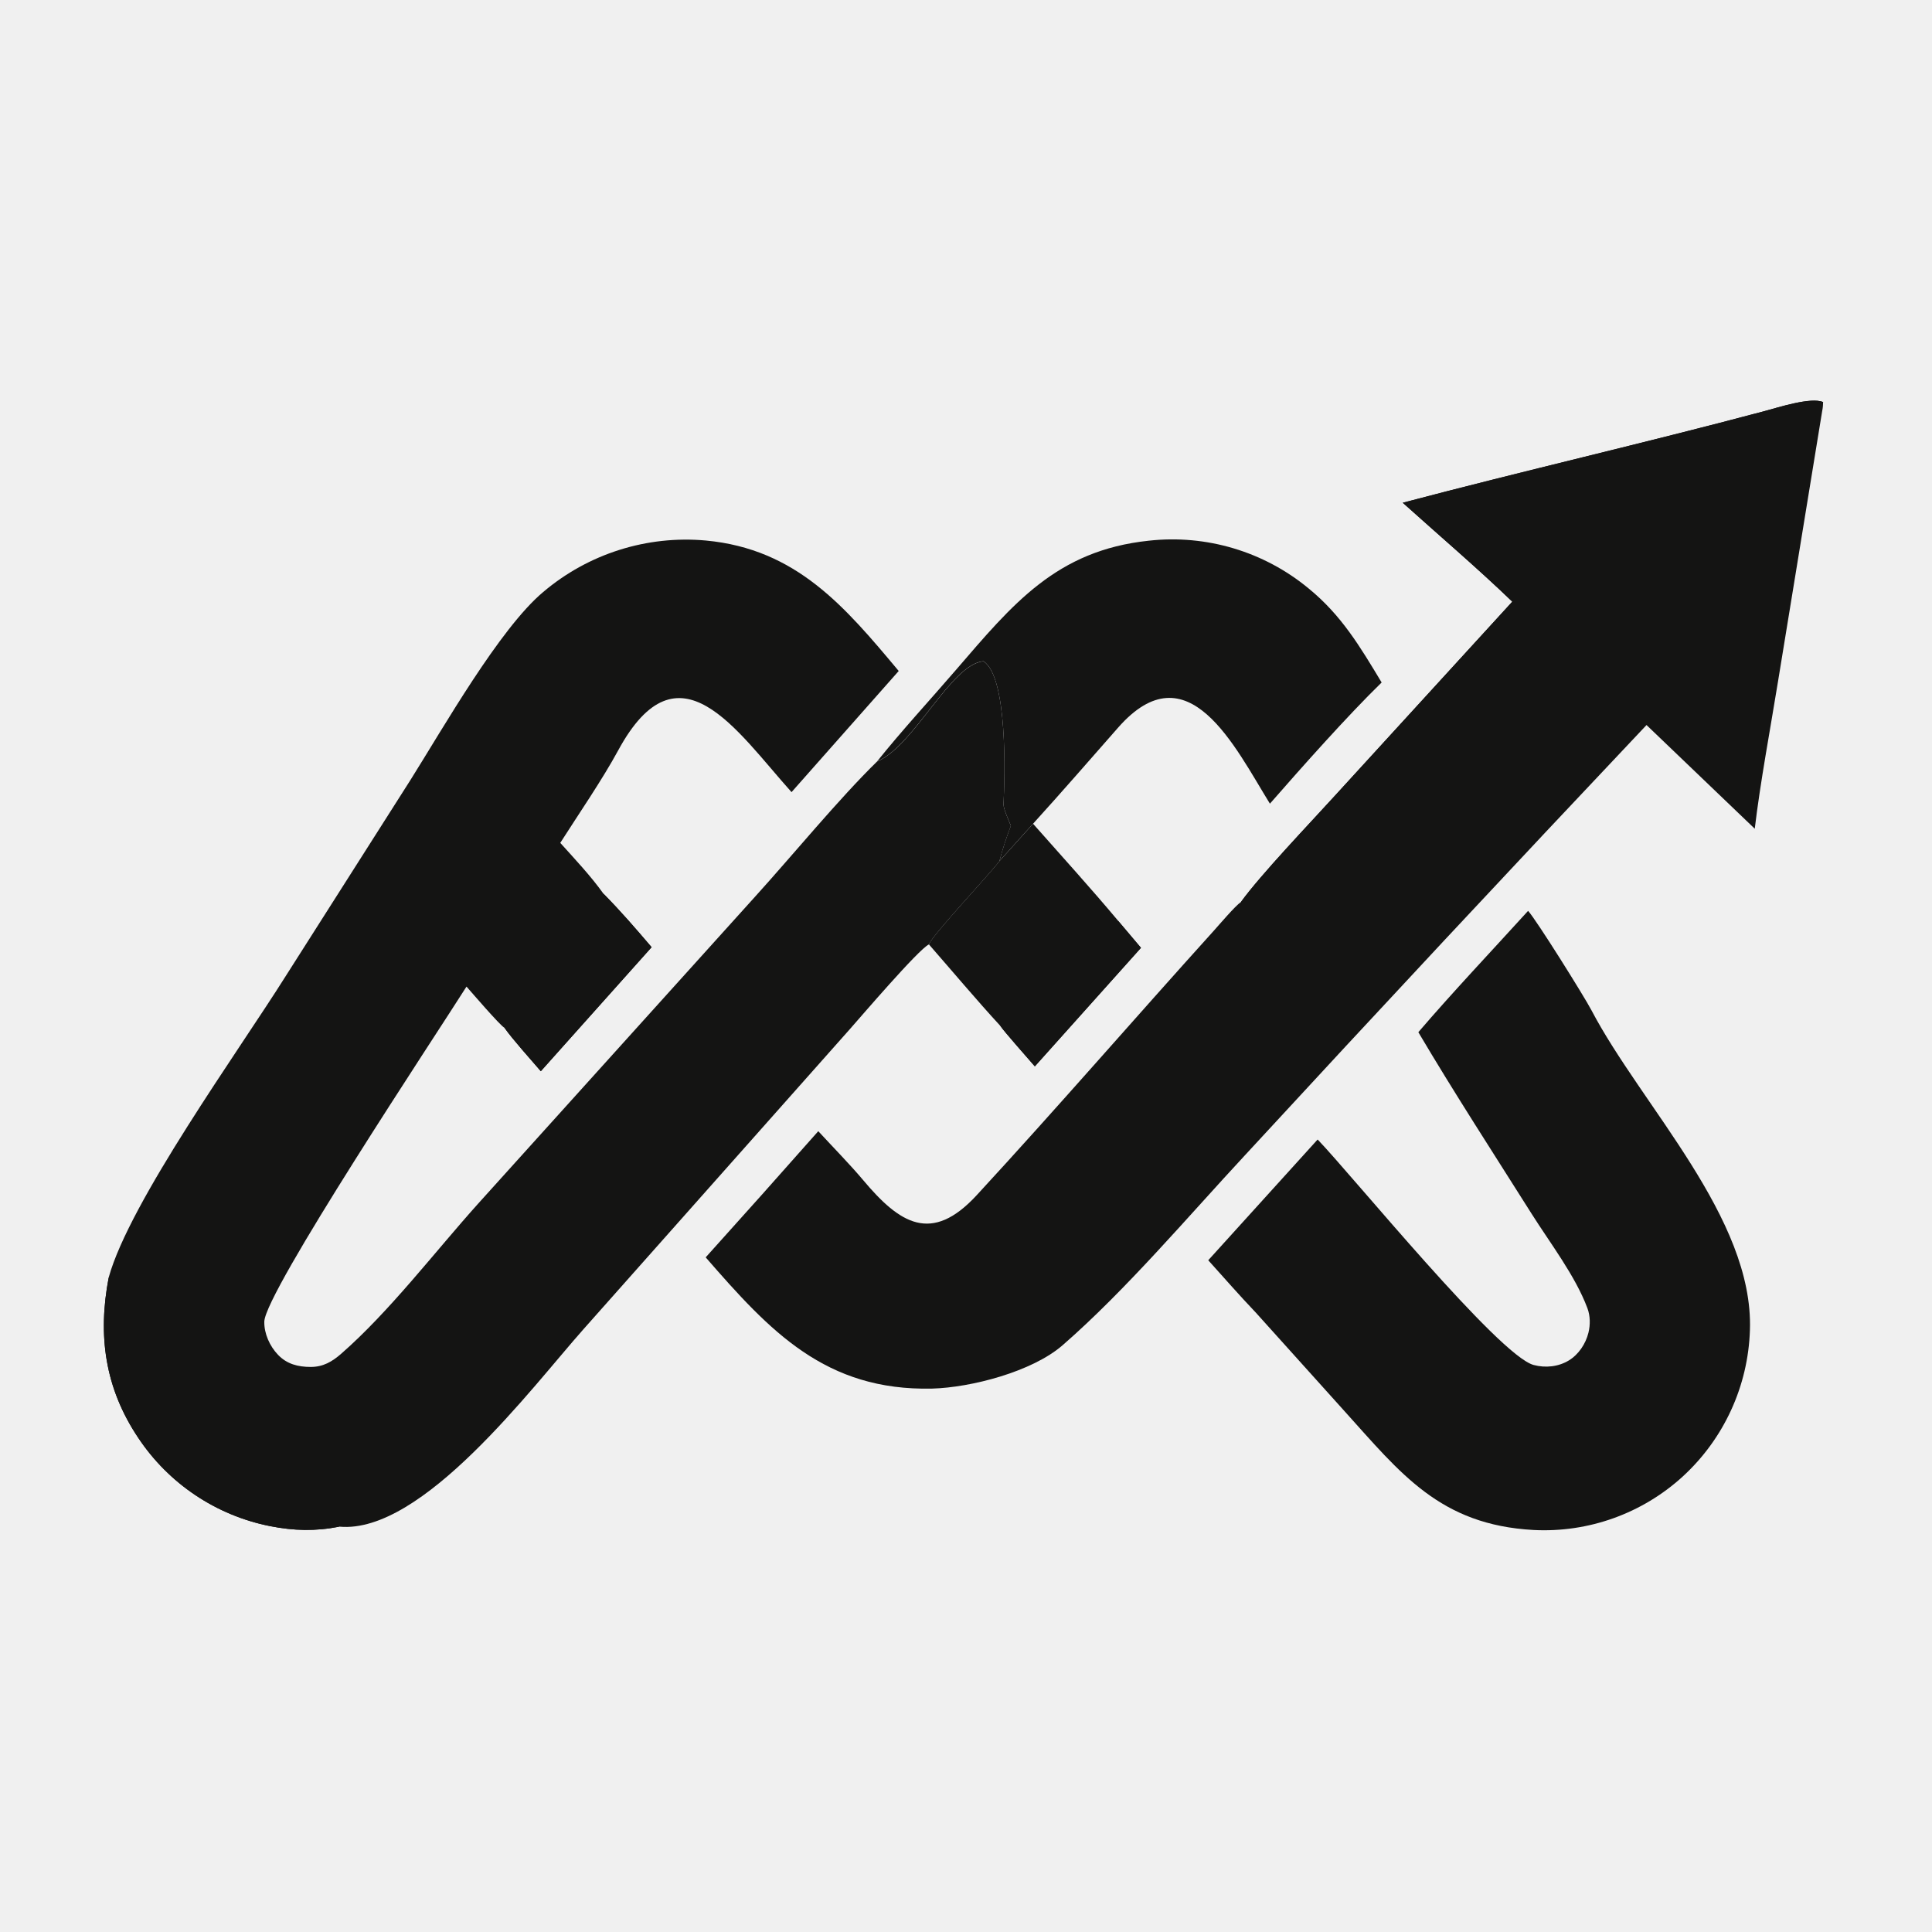
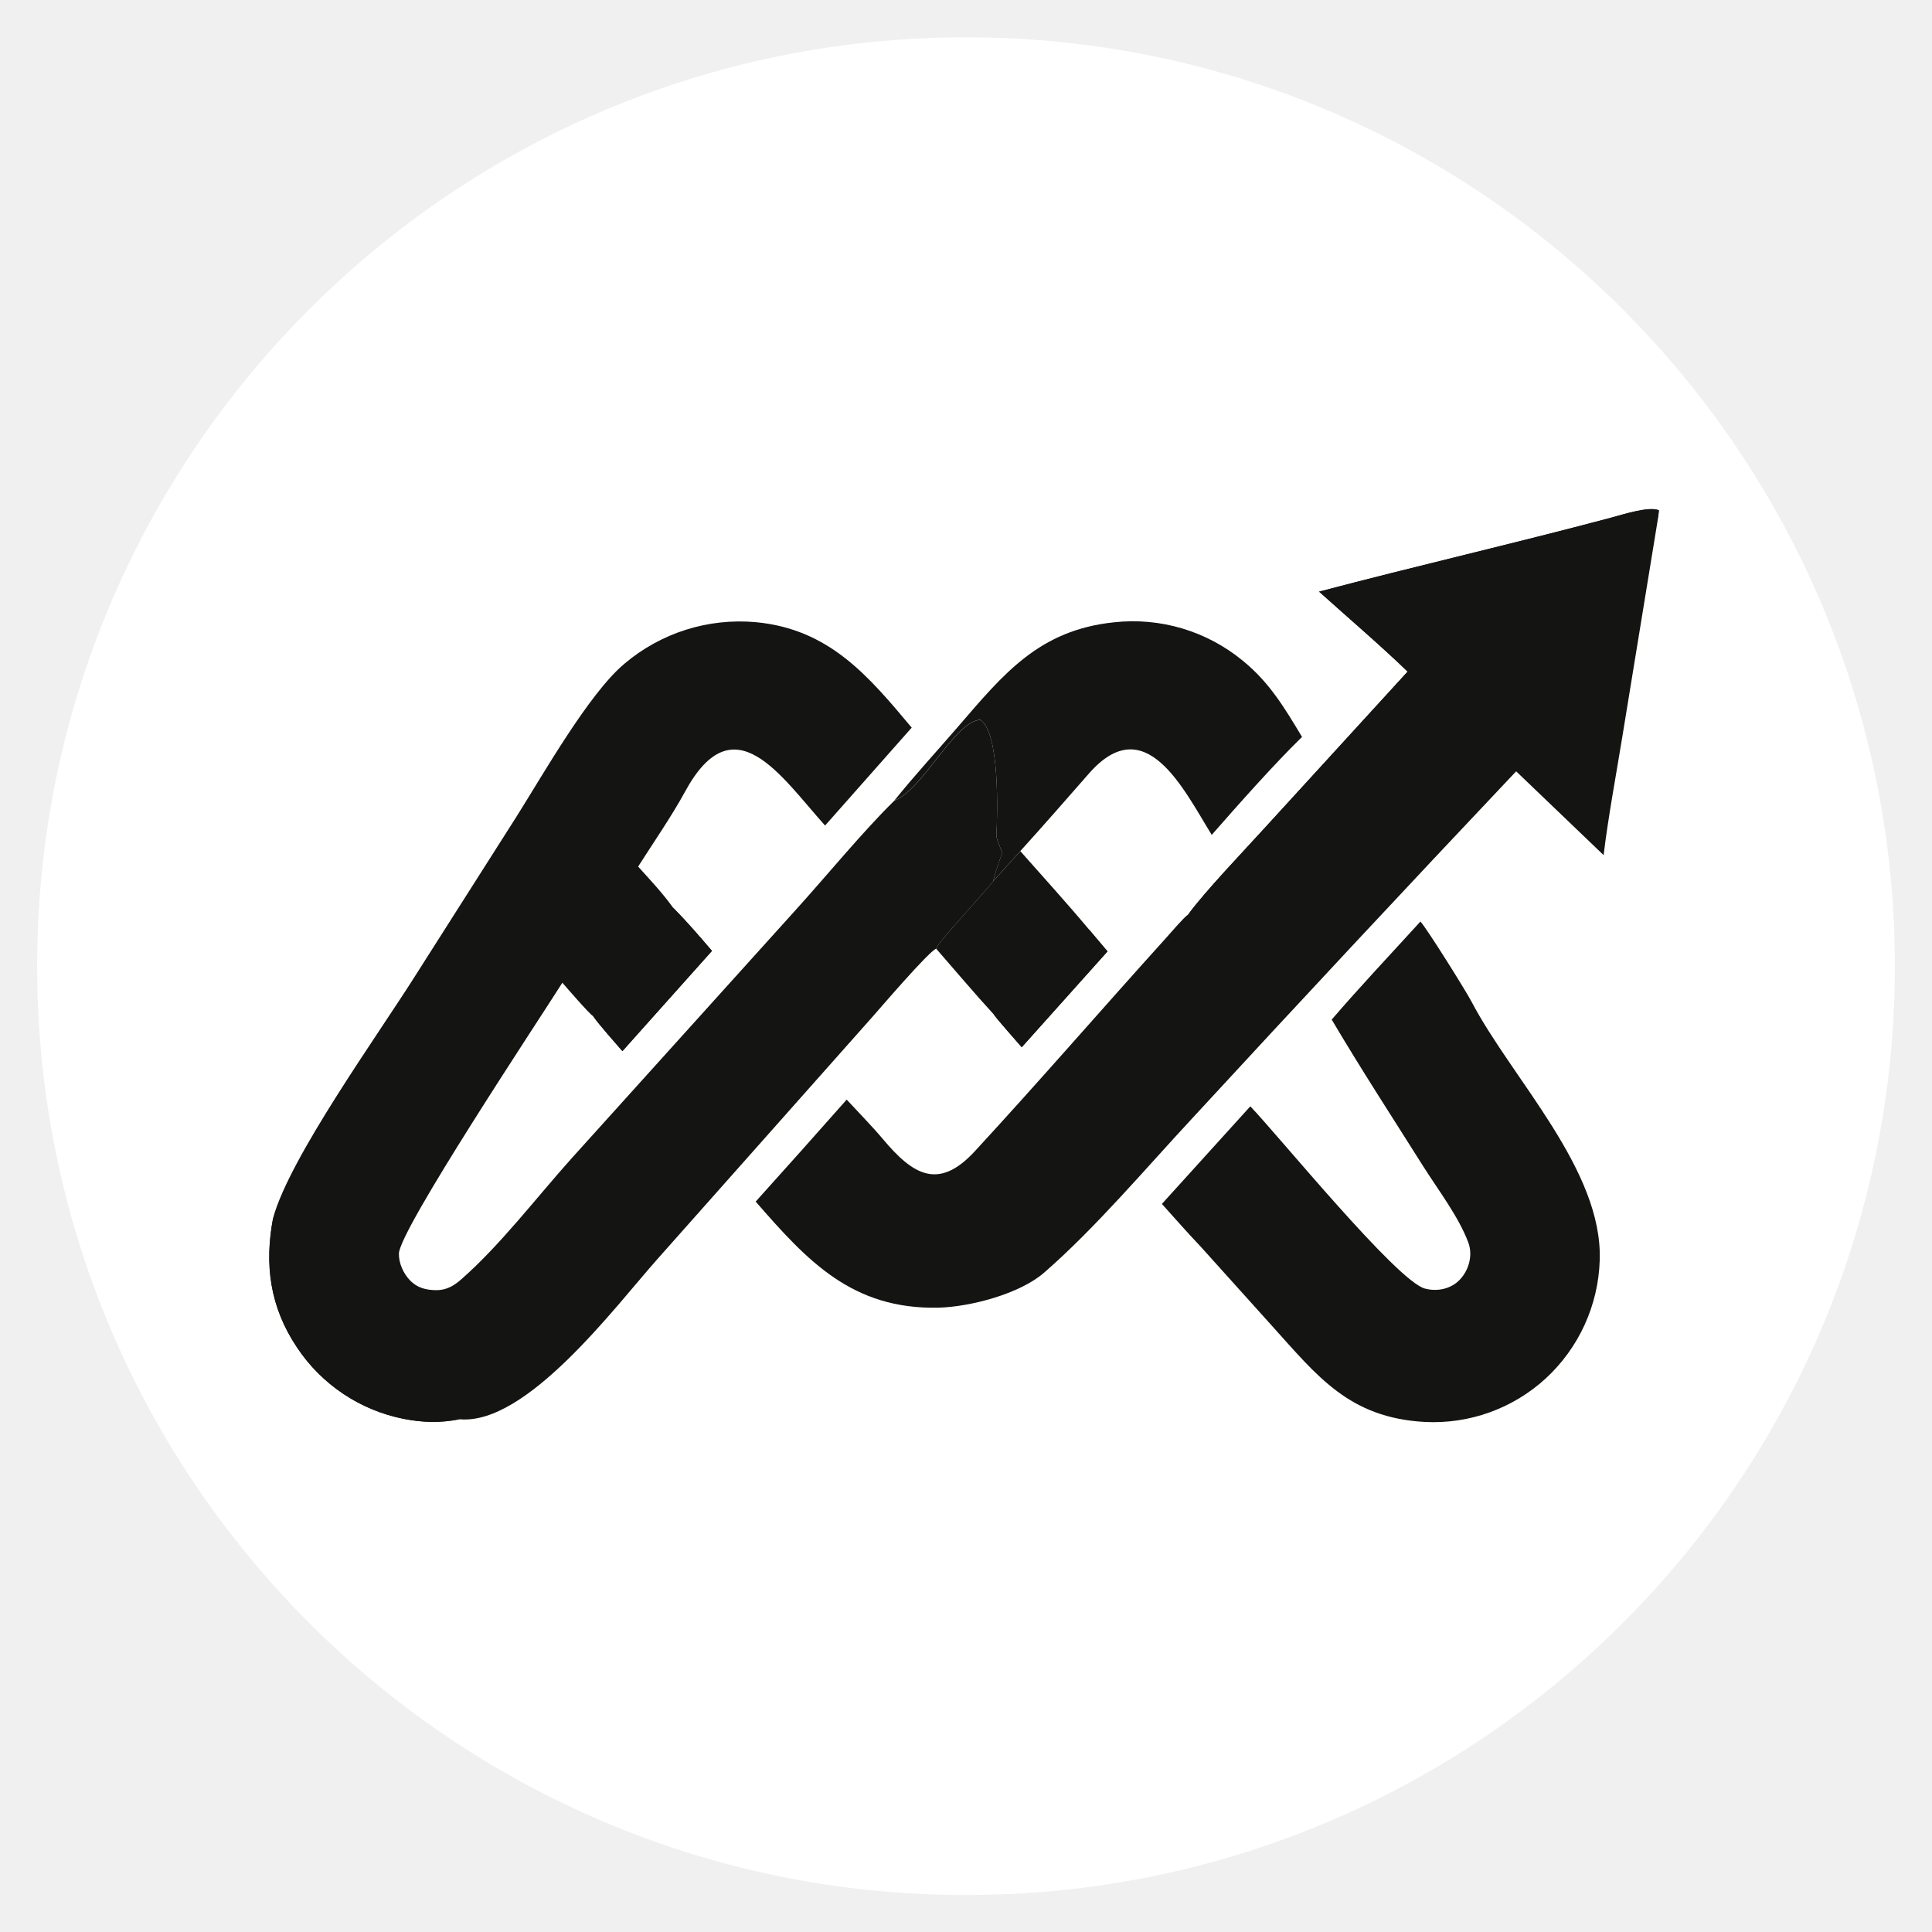
- <svg xmlns="http://www.w3.org/2000/svg" viewBox="28.58 38.54 88.75 88.75" width="89" height="89">
+ <svg xmlns="http://www.w3.org/2000/svg" viewBox="18.05 28.01 109.80 109.80" width="110" height="110">
+   <circle cx="72.95" cy="82.92" r="52.79" fill="#ffffff" />
  <path d="M33.575,97.216c0.954,-3.457 5.971,-10.403 8.109,-13.805l5.754,-9.045c1.5,-2.383 4.094,-6.955 6.095,-8.631c2.073,-1.759 4.766,-2.611 7.474,-2.365c4.169,0.391 6.392,3.05 8.857,5.993l-4.923,5.565c-2.531,-2.818 -5.188,-7.028 -7.962,-1.92c-0.735,1.353 -1.821,2.932 -2.662,4.251c0.675,0.751 1.398,1.515 1.983,2.334c0.807,0.819 1.465,1.584 2.213,2.459l-5.09,5.697c-0.446,-0.521 -1.302,-1.47 -1.668,-1.993c-0.221,-0.127 -1.489,-1.606 -1.745,-1.895c-1.394,2.207 -9.267,14.055 -9.289,15.393c-0.009,0.552 0.251,1.124 0.628,1.519c0.41,0.431 0.924,0.559 1.503,0.56c0.571,0 0.984,-0.241 1.401,-0.606c2.217,-1.937 4.29,-4.665 6.28,-6.883l12.728,-14.108c1.713,-1.888 3.843,-4.488 5.607,-6.213c1.694,-0.696 3.394,-4.477 4.887,-4.605c1.127,0.705 0.986,5.318 0.924,6.565c-0.01,0.206 0.252,0.774 0.338,0.993c-0.193,0.504 -0.393,1.1 -0.526,1.624c-0.553,0.719 -3.044,3.35 -3.241,3.825c-0.471,0.217 -3.121,3.317 -3.628,3.888l-12.254,13.804c-2.364,2.664 -7.388,9.404 -11.197,9.053c-1.093,0.216 -2.093,0.192 -3.188,-0.025c-2.476,-0.493 -4.654,-1.952 -6.052,-4.055c-1.54,-2.299 -1.865,-4.716 -1.356,-7.371z" fill="#141413" />
  <path d="M33.575,97.216c0.513,2.662 0.827,3.826 3.013,5.557c2.014,1.595 5.254,1.056 5.764,1.373c-0.943,0.279 -3.75,-0.118 -4.742,-0.536c-0.337,-0.142 -1.519,-1.101 -1.842,-1.097c-0.354,0.418 -0.705,0.812 -1.002,1.274c1.557,2.452 3.151,3.74 6.073,4.554c1.049,0.292 2.532,-0.011 3.331,0.328c-1.093,0.216 -2.093,0.192 -3.188,-0.025c-2.476,-0.493 -4.654,-1.952 -6.052,-4.055c-1.54,-2.299 -1.865,-4.716 -1.356,-7.371z" fill="#141413" />
  <path d="M56.3,79.591c0.807,0.819 1.465,1.584 2.213,2.459l-5.09,5.697c-0.446,-0.521 -1.302,-1.47 -1.668,-1.993l0.207,-0.086c0.49,0.511 0.986,1.017 1.488,1.515c1.517,-1.201 0.881,-2.135 1.532,-2.787c1.092,-1.094 1.747,-0.817 3.213,-2.314c-0.587,-0.607 -1.765,-1.73 -1.895,-2.492z" fill="#141413" />
  <path d="M93.019,61.634c5.518,-1.458 11.095,-2.737 16.612,-4.207c0.626,-0.167 2.141,-0.661 2.697,-0.416l-0.039,0.389l-2.03,12.428c-0.342,2.114 -0.825,4.694 -1.071,6.781l-4.972,-4.763c-6.182,6.541 -12.323,13.12 -18.423,19.737c-2.62,2.819 -5.5,6.229 -8.4,8.752c-1.4,1.218 -4.203,1.943 -5.995,1.993c-4.903,0.11 -7.445,-2.63 -10.401,-6.029c1.734,-1.923 3.458,-3.855 5.172,-5.796c0.639,0.694 1.465,1.537 2.057,2.242c1.686,2.009 3.144,2.949 5.219,0.7c3.687,-3.998 7.239,-8.106 10.885,-12.141c0.253,-0.28 0.991,-1.15 1.253,-1.328c0.916,-1.263 3.164,-3.613 4.316,-4.881l8.151,-8.916c-1.527,-1.476 -3.432,-3.104 -5.031,-4.544z" fill="#141413" />
  <path d="M93.019,61.634c5.518,-1.458 11.095,-2.737 16.612,-4.207c0.626,-0.167 2.141,-0.661 2.697,-0.416l-0.039,0.389l-0.164,-0.285c-0.489,0.332 -3.418,3.723 -4.002,4.354l-13.821,15.008c-0.754,0.816 -5.277,5.751 -5.925,6.227c0.009,-0.35 1.963,-2.291 2.387,-2.729c-0.813,-1.31 -1.219,-1.88 -1.756,-3.31c-0.828,0.777 -2.744,3.092 -3.425,3.311c0.916,-1.263 3.164,-3.613 4.316,-4.881l8.151,-8.916c-1.527,-1.476 -3.432,-3.104 -5.031,-4.544z" fill="#141413" />
  <path d="M98.776,80.382c0.376,0.411 2.574,3.924 2.91,4.565c2.304,4.391 7.455,9.543 7.28,14.69c-0.08,2.567 -1.192,4.994 -3.086,6.729c-1.864,1.702 -4.331,2.586 -6.852,2.457c-4.308,-0.236 -6.108,-2.603 -8.7,-5.475l-4.057,-4.508c-0.73,-0.764 -1.476,-1.619 -2.188,-2.408l5.025,-5.547c1.618,1.684 8.323,9.926 9.92,10.357c0.541,0.146 1.137,0.085 1.62,-0.208c0.449,-0.273 0.774,-0.764 0.899,-1.27c0.091,-0.371 0.087,-0.773 -0.047,-1.132c-0.559,-1.492 -1.716,-2.993 -2.565,-4.339c-1.747,-2.769 -3.534,-5.519 -5.201,-8.337c1.581,-1.843 3.4,-3.767 5.043,-5.575z" fill="#141413" />
  <path d="M68.868,73.52c1.161,-1.447 2.415,-2.802 3.619,-4.199c2.612,-3.03 4.613,-5.494 8.863,-5.943c2.643,-0.294 5.293,0.497 7.342,2.192c1.512,1.233 2.365,2.674 3.356,4.321c-1.578,1.538 -3.644,3.866 -5.132,5.567c-1.61,-2.603 -3.767,-7.142 -6.971,-3.496c-1.292,1.471 -2.596,2.97 -3.91,4.418l-1.545,1.716c0.133,-0.525 0.333,-1.12 0.526,-1.624c-0.086,-0.219 -0.348,-0.787 -0.338,-0.993c0.062,-1.246 0.203,-5.859 -0.924,-6.565c-1.493,0.128 -3.193,3.909 -4.887,4.605z" fill="#141413" />
  <path d="M74.491,78.097l1.545,-1.716c1.299,1.468 2.655,2.963 3.91,4.46l1.047,1.238l-4.876,5.446c-0.277,-0.323 -1.39,-1.574 -1.585,-1.859c-1.073,-1.165 -2.23,-2.542 -3.282,-3.745c0.197,-0.474 2.688,-3.106 3.241,-3.825z" fill="#141413" />
  <path d="M79.946,80.842l1.047,1.238l-4.876,5.446c-0.277,-0.323 -1.39,-1.574 -1.585,-1.859c0.33,-0.435 0.121,-1.098 0.586,-1.454l0.293,0.537c0.229,-0.253 0.961,-0.819 1.262,-1.063l-0.06,0.034c0.94,-0.958 2.286,-2.037 3.333,-2.878z" fill="#141413" />
</svg>
